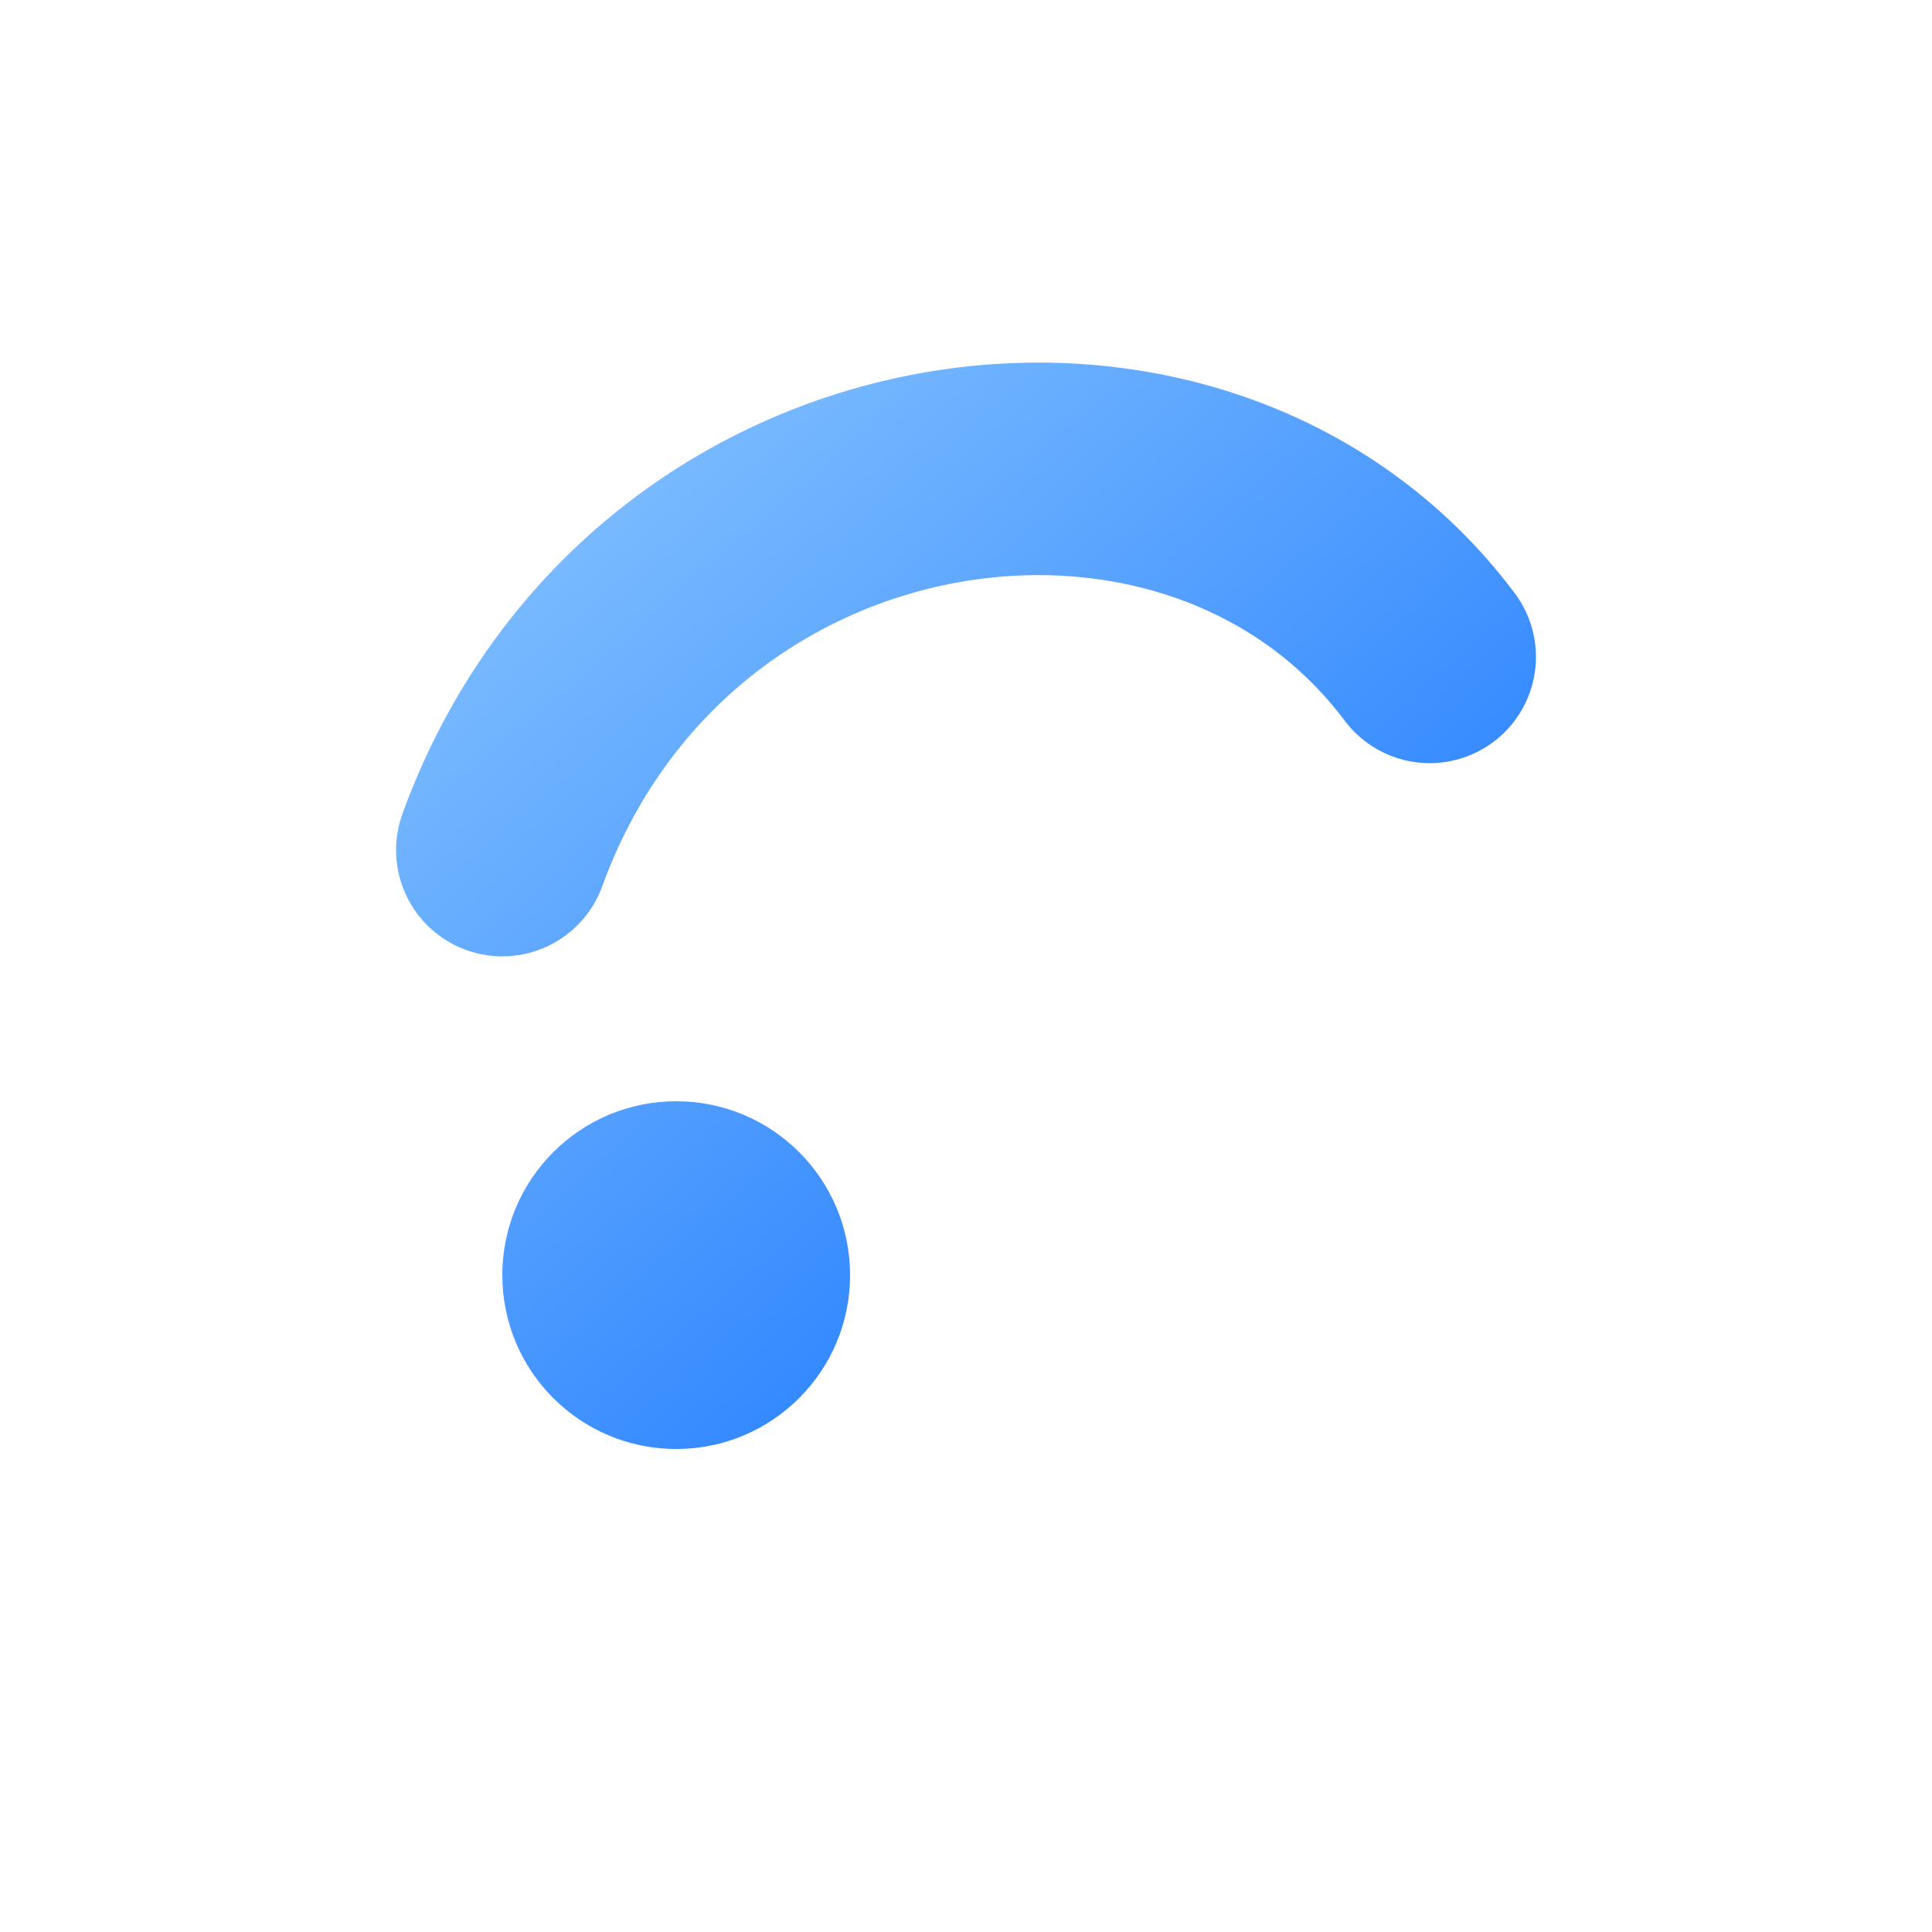
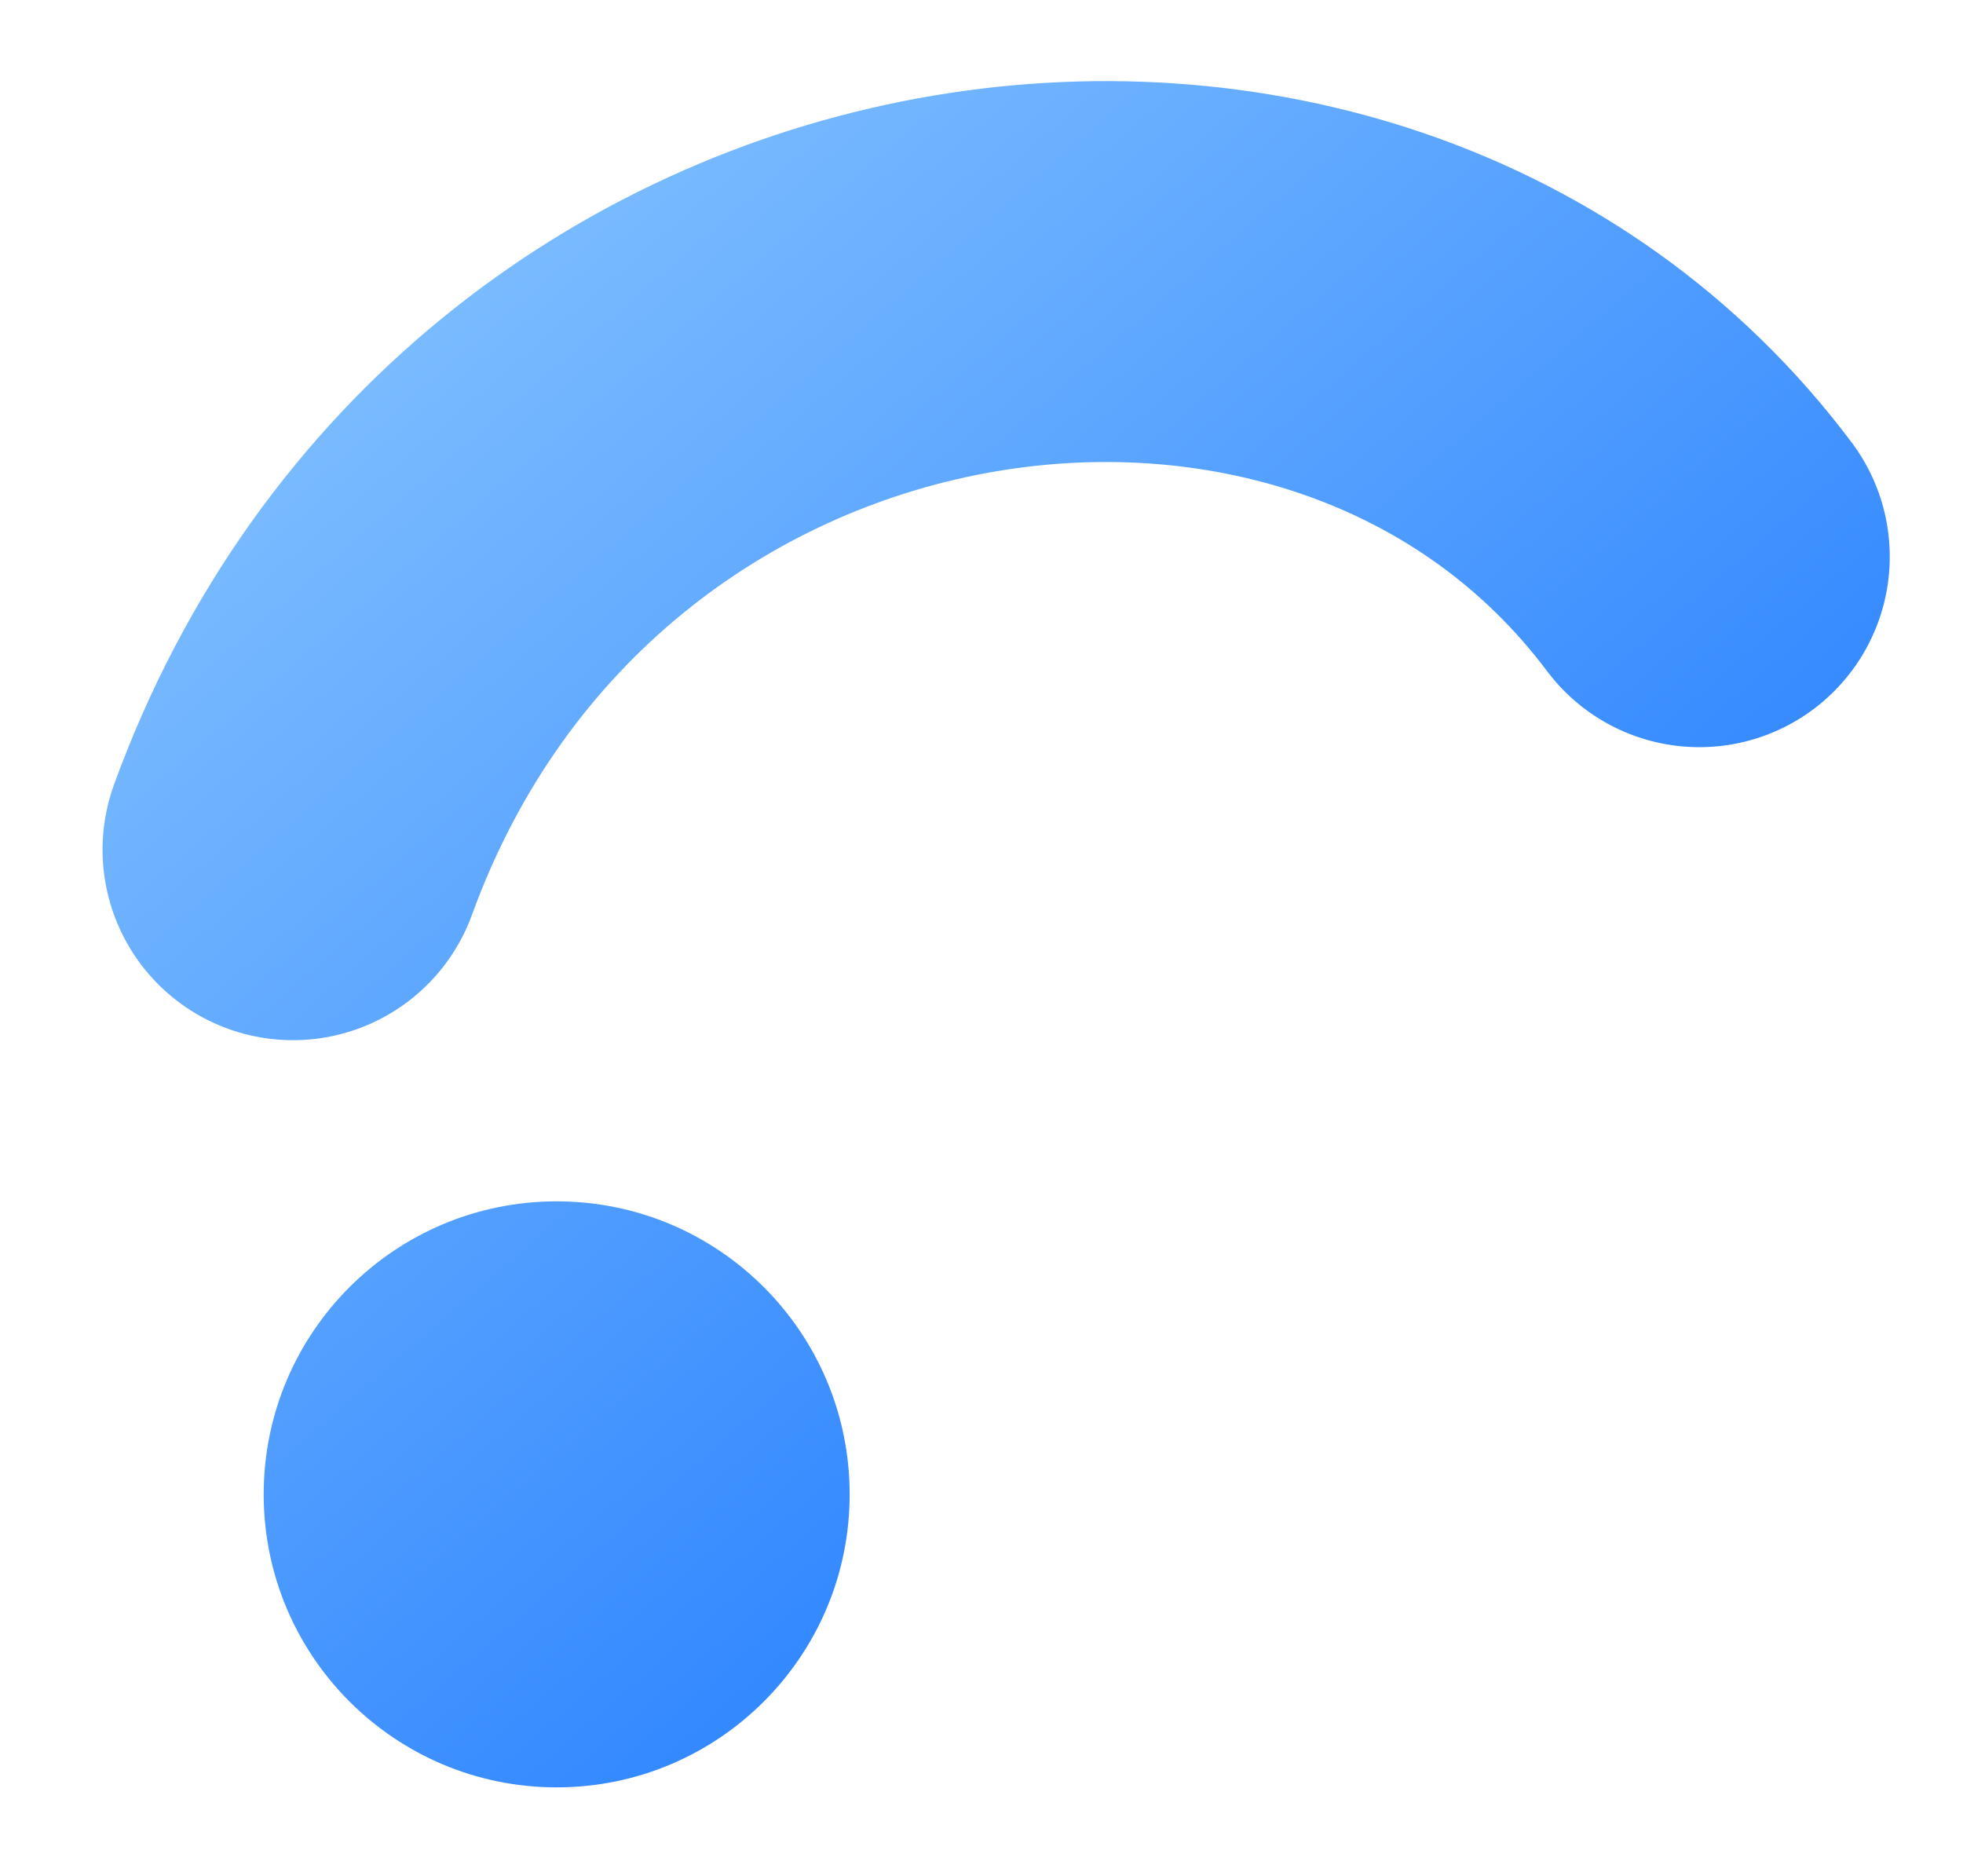
- <svg xmlns="http://www.w3.org/2000/svg" viewBox="0 0 100 100">
+ <svg xmlns="http://www.w3.org/2000/svg" viewBox="16 15 67 64">
  <defs>
    <linearGradient id="accent" x1="18" y1="20" x2="70" y2="80" gradientUnits="userSpaceOnUse">
      <stop offset="0" stop-color="#8fcaff" />
      <stop offset="1" stop-color="#0d6dff" />
    </linearGradient>
  </defs>
-   <path d="M 26 44 C 34 22, 62 18, 74 34" fill="none" stroke="url(#accent)" stroke-width="11" stroke-linecap="round" />
-   <circle cx="35" cy="66" r="9" fill="url(#accent)" />
+   <path d="M 26 44 C 34 22, 62 18, 74 34" fill="none" stroke="url(#accent)" stroke-width="13" stroke-linecap="round" />
+   <circle cx="35" cy="66" r="10" fill="url(#accent)" />
</svg>
